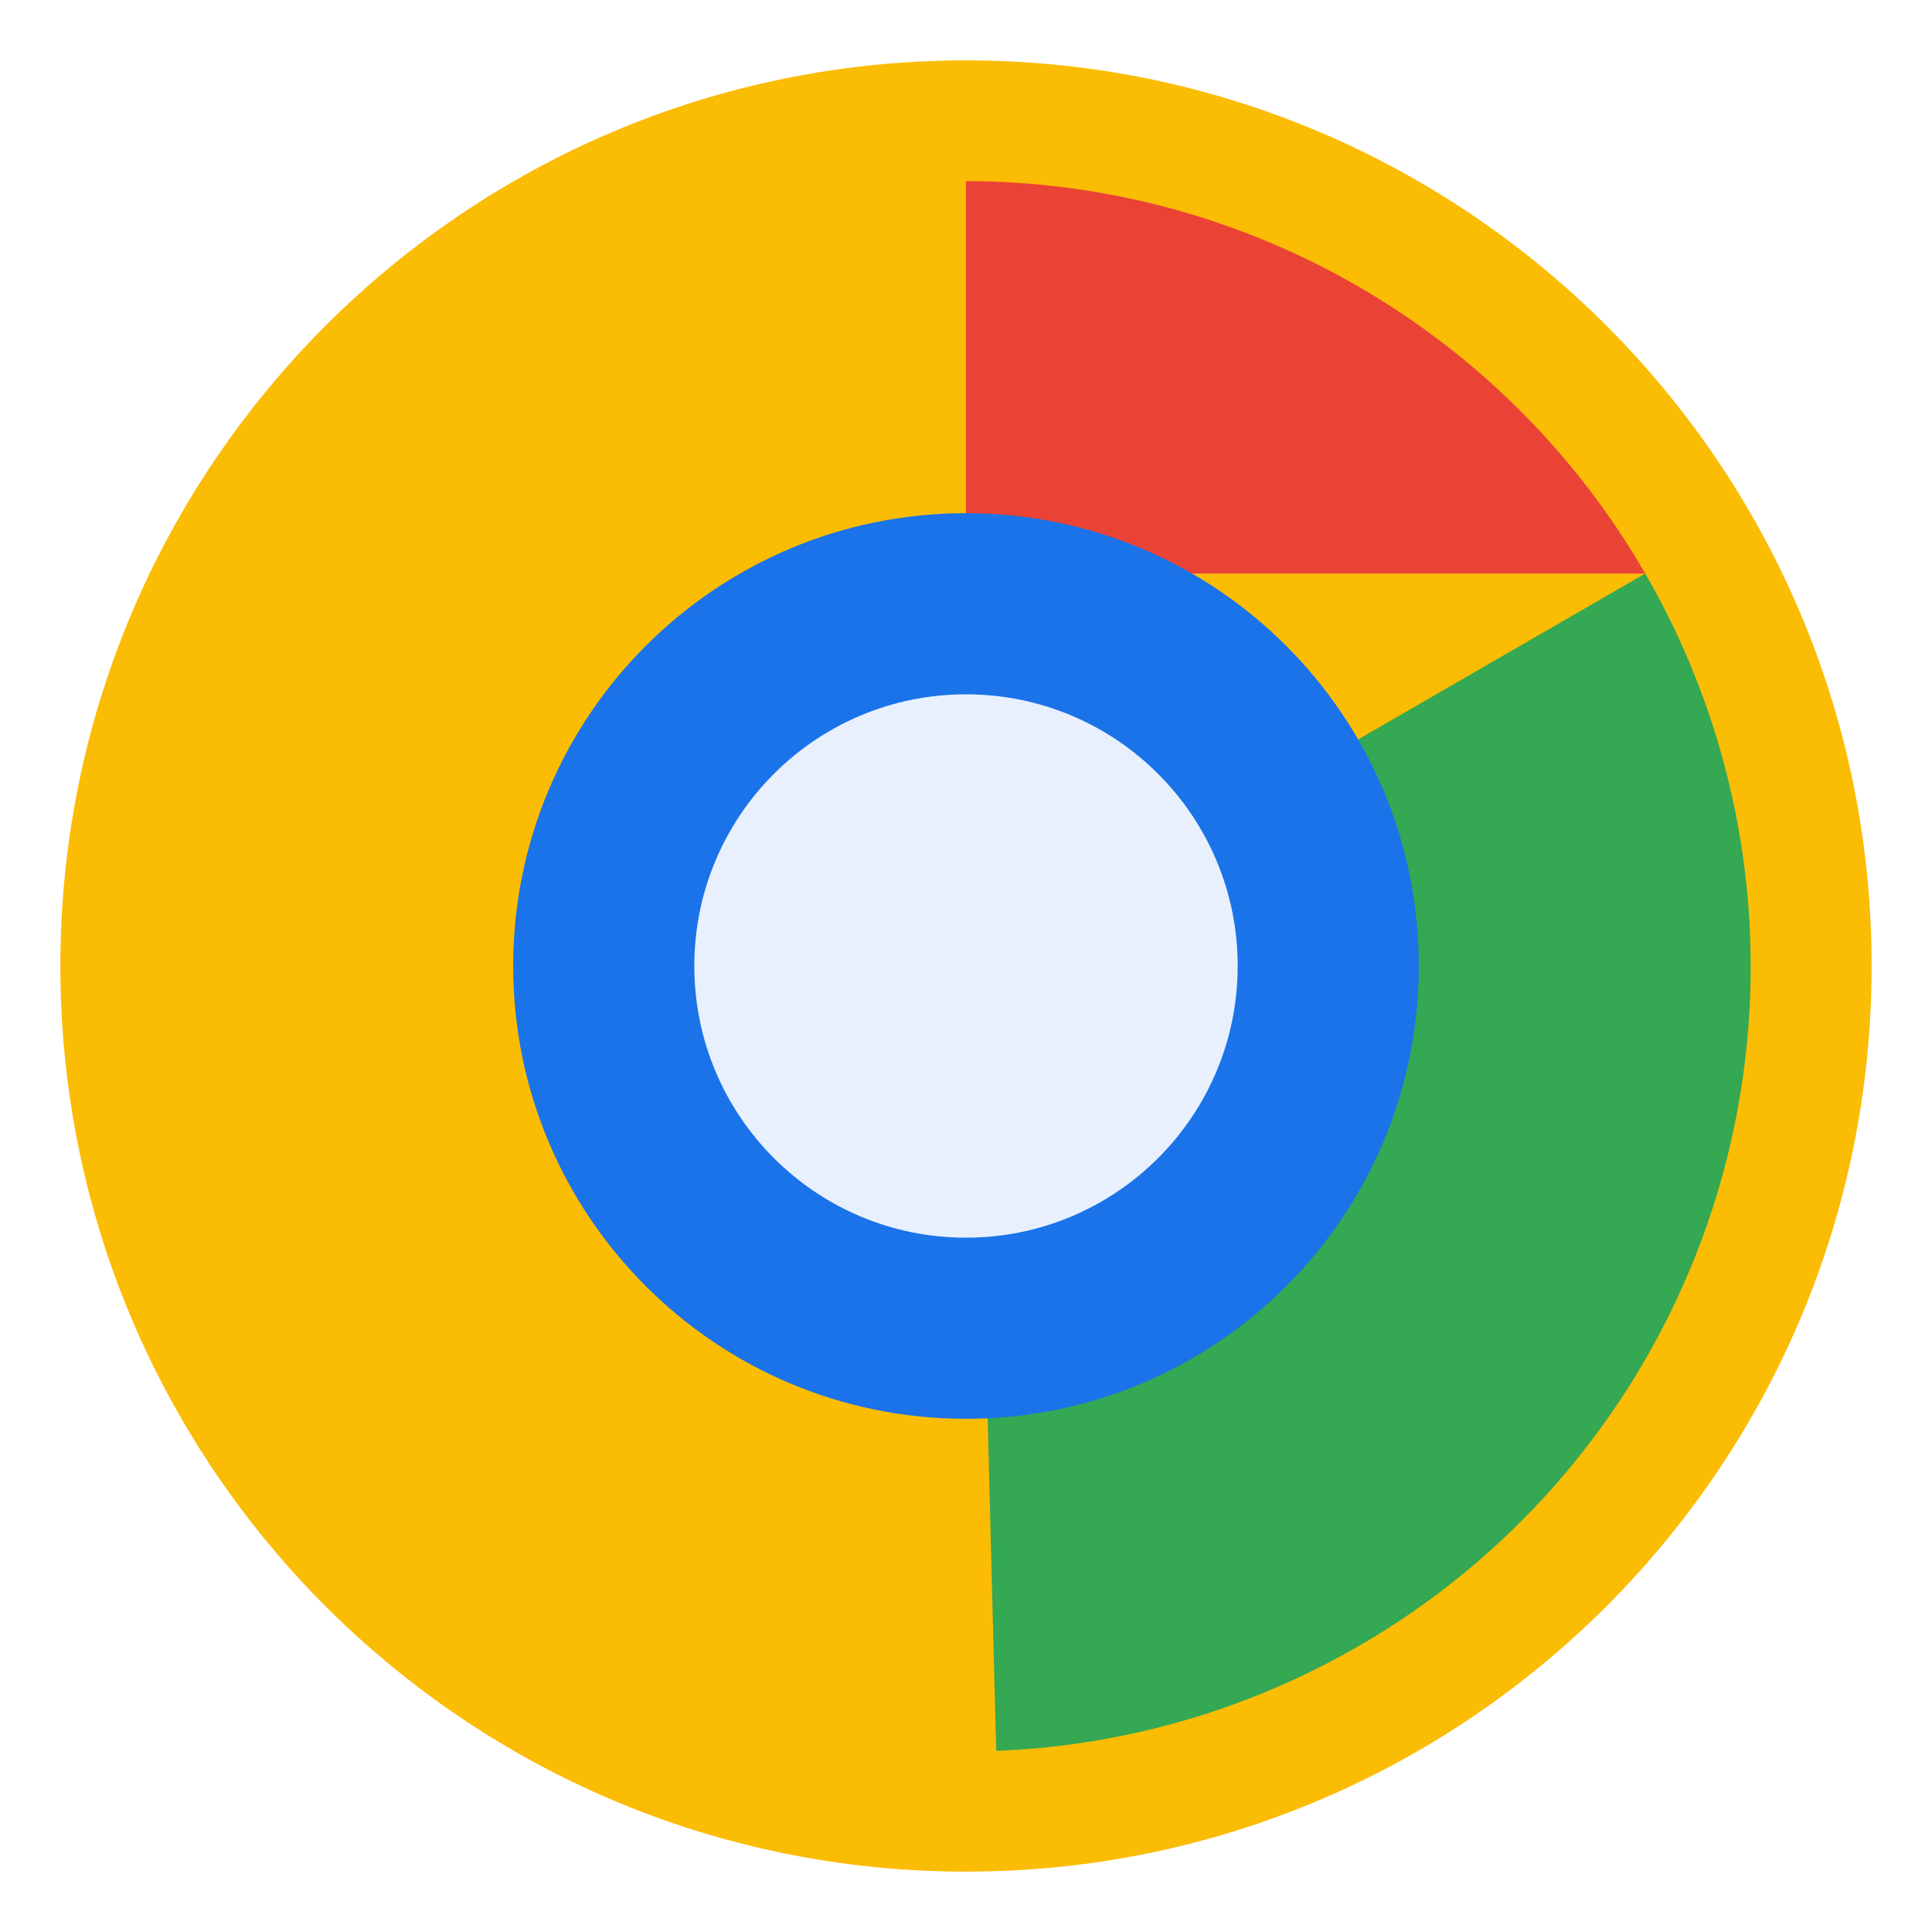
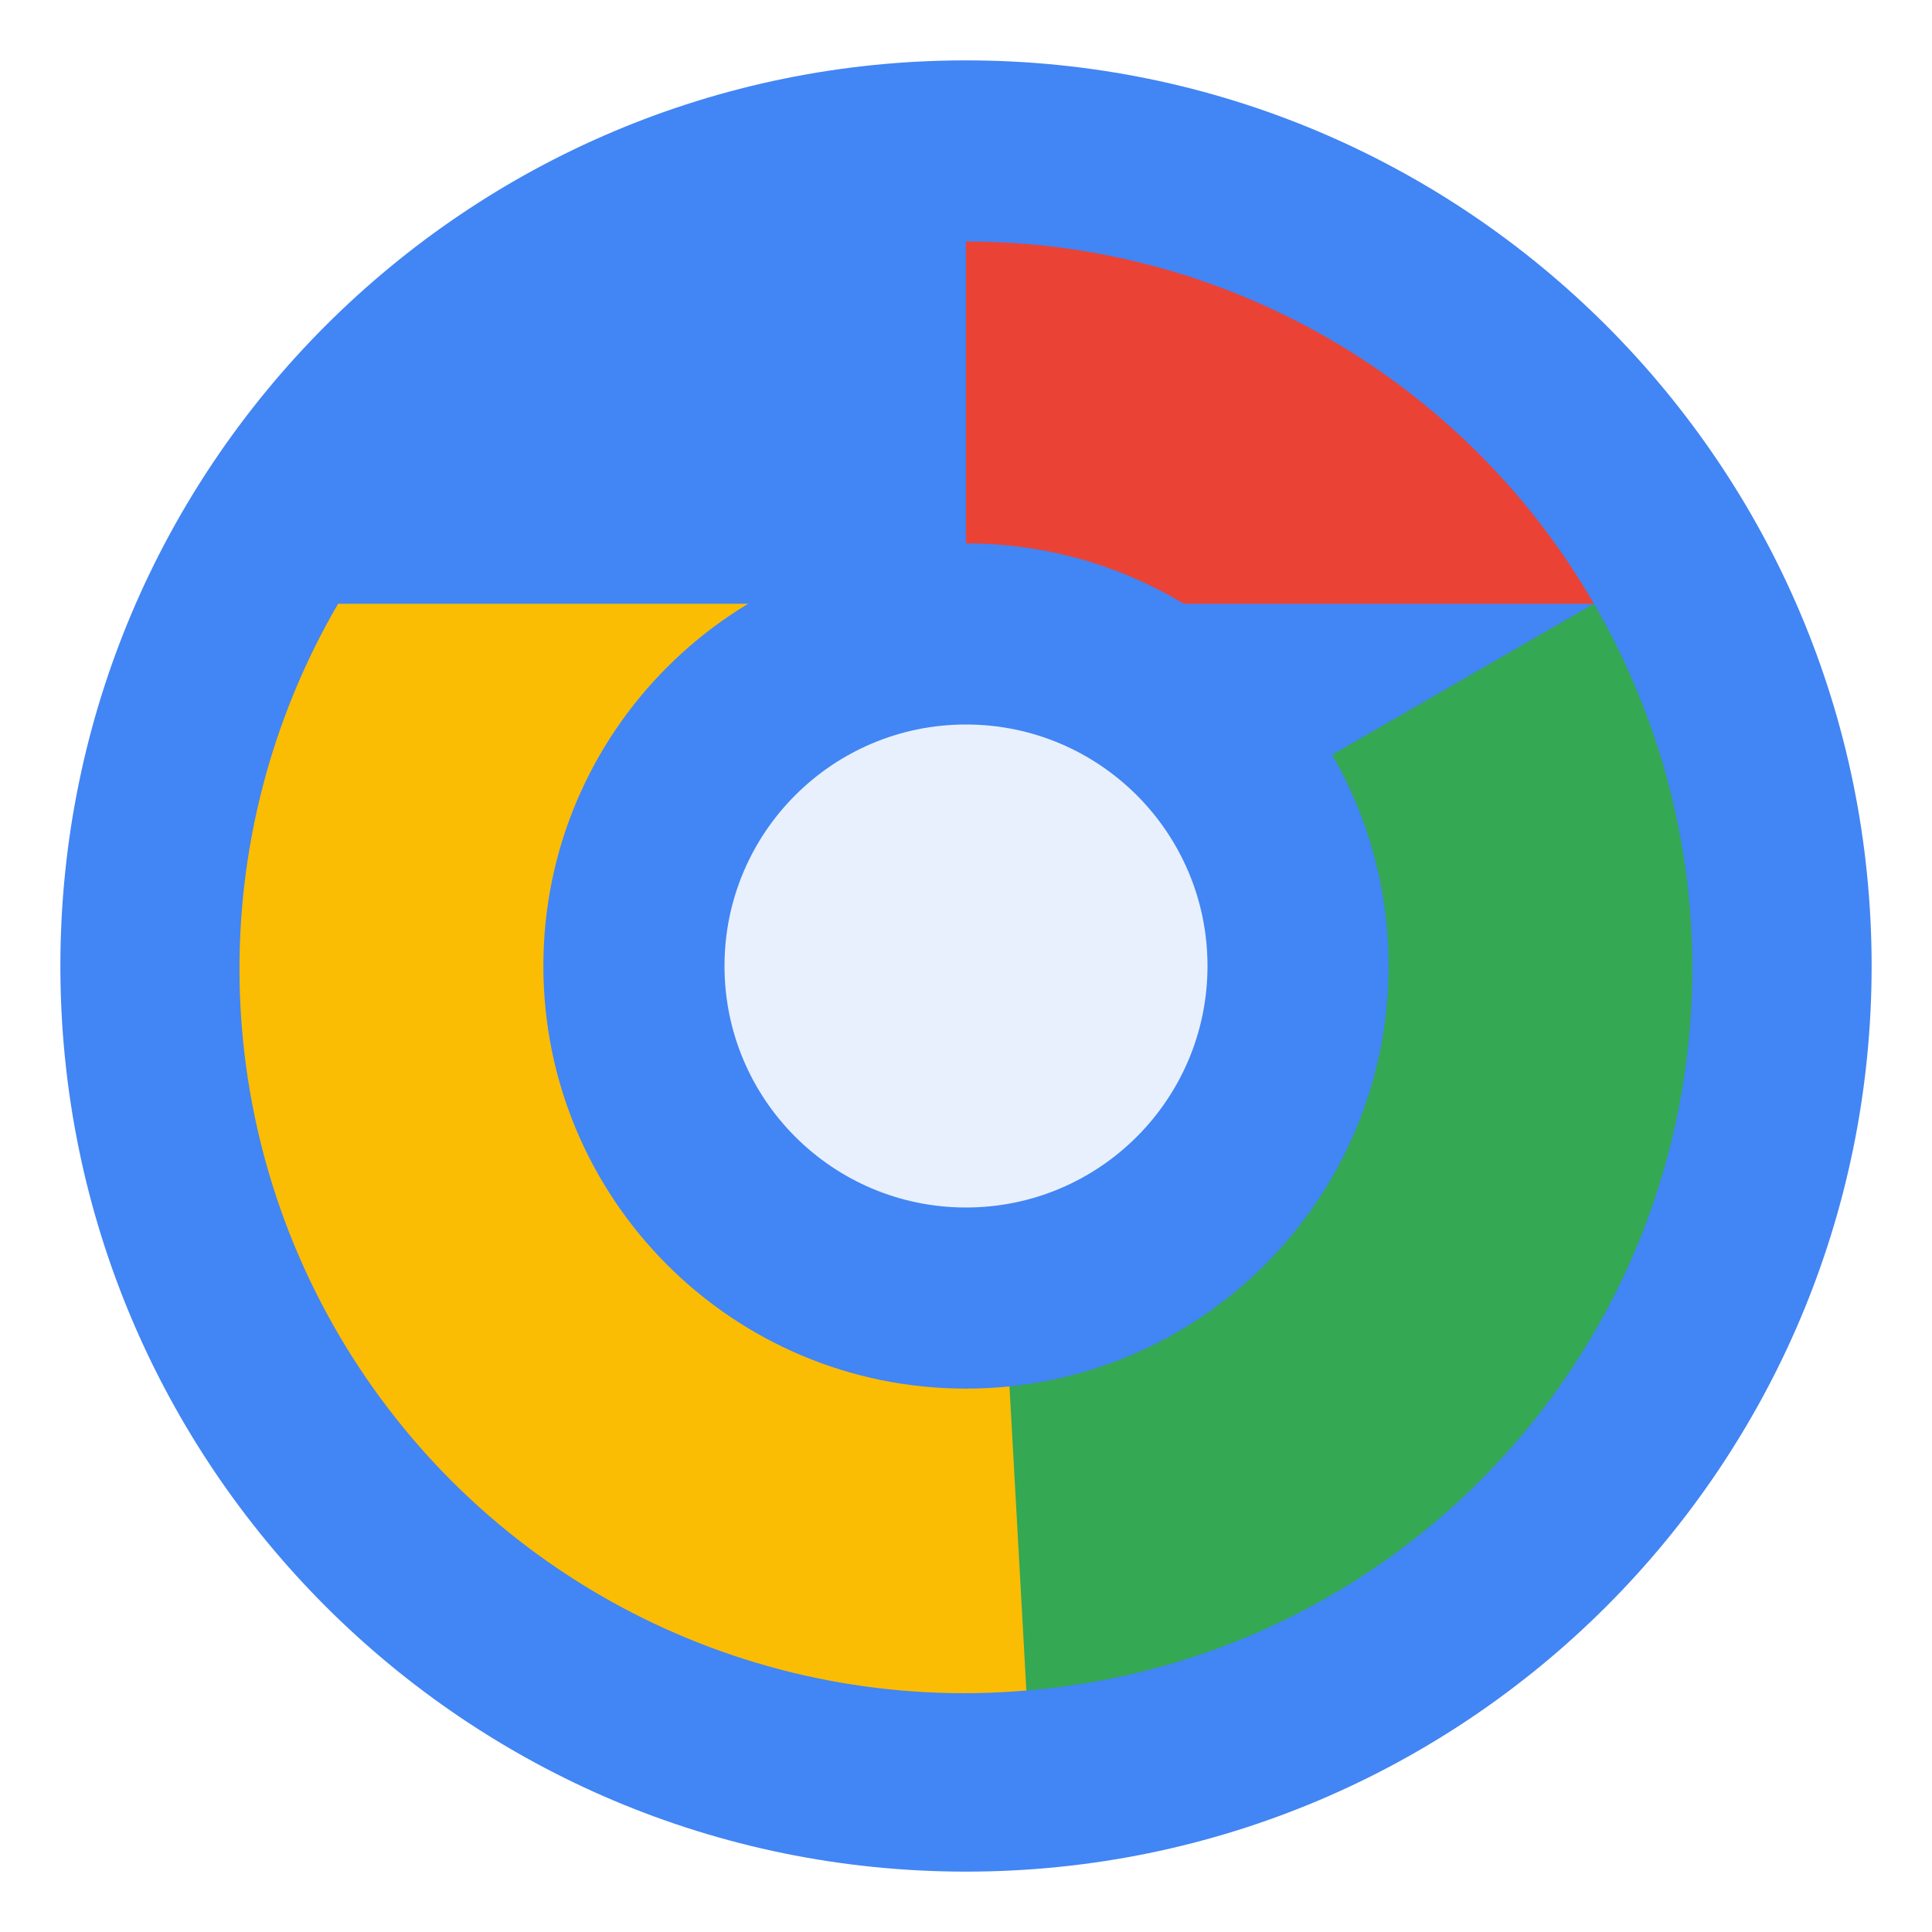
<svg xmlns="http://www.w3.org/2000/svg" width="64" height="64" viewBox="0 0 64 64">
-   <circle cx="32" cy="32" r="30" fill="#fbbc04" />
-   <path d="M32 6a26 26 0 0 1 22.5 13H32z" fill="#ea4335" />
-   <path d="M54.5 19A26 26 0 0 1 33 58L32 32z" fill="#34a853" />
-   <path d="M33 58A26 26 0 0 1 9.5 19H32z" fill="#fbbc04" />
-   <circle cx="32" cy="32" r="15" fill="#1a73e8" />
-   <circle cx="32" cy="32" r="9" fill="#e8f0fe" />
+   <circle cx="32" cy="32" r="30" fill="#4285f4" />
+   <path d="M32 8a24 24 0 0 1 20.8 12H32z" fill="#ea4335" />
+   <path d="M52.8 20A24 24 0 0 1 34 56L32 32z" fill="#34a853" />
+   <path d="M34 56A24 24 0 0 1 11.2 20H32z" fill="#fbbc04" />
+   <circle cx="32" cy="32" r="14" fill="#4285f4" />
+   <circle cx="32" cy="32" r="8" fill="#e8f0fe" />
</svg>
